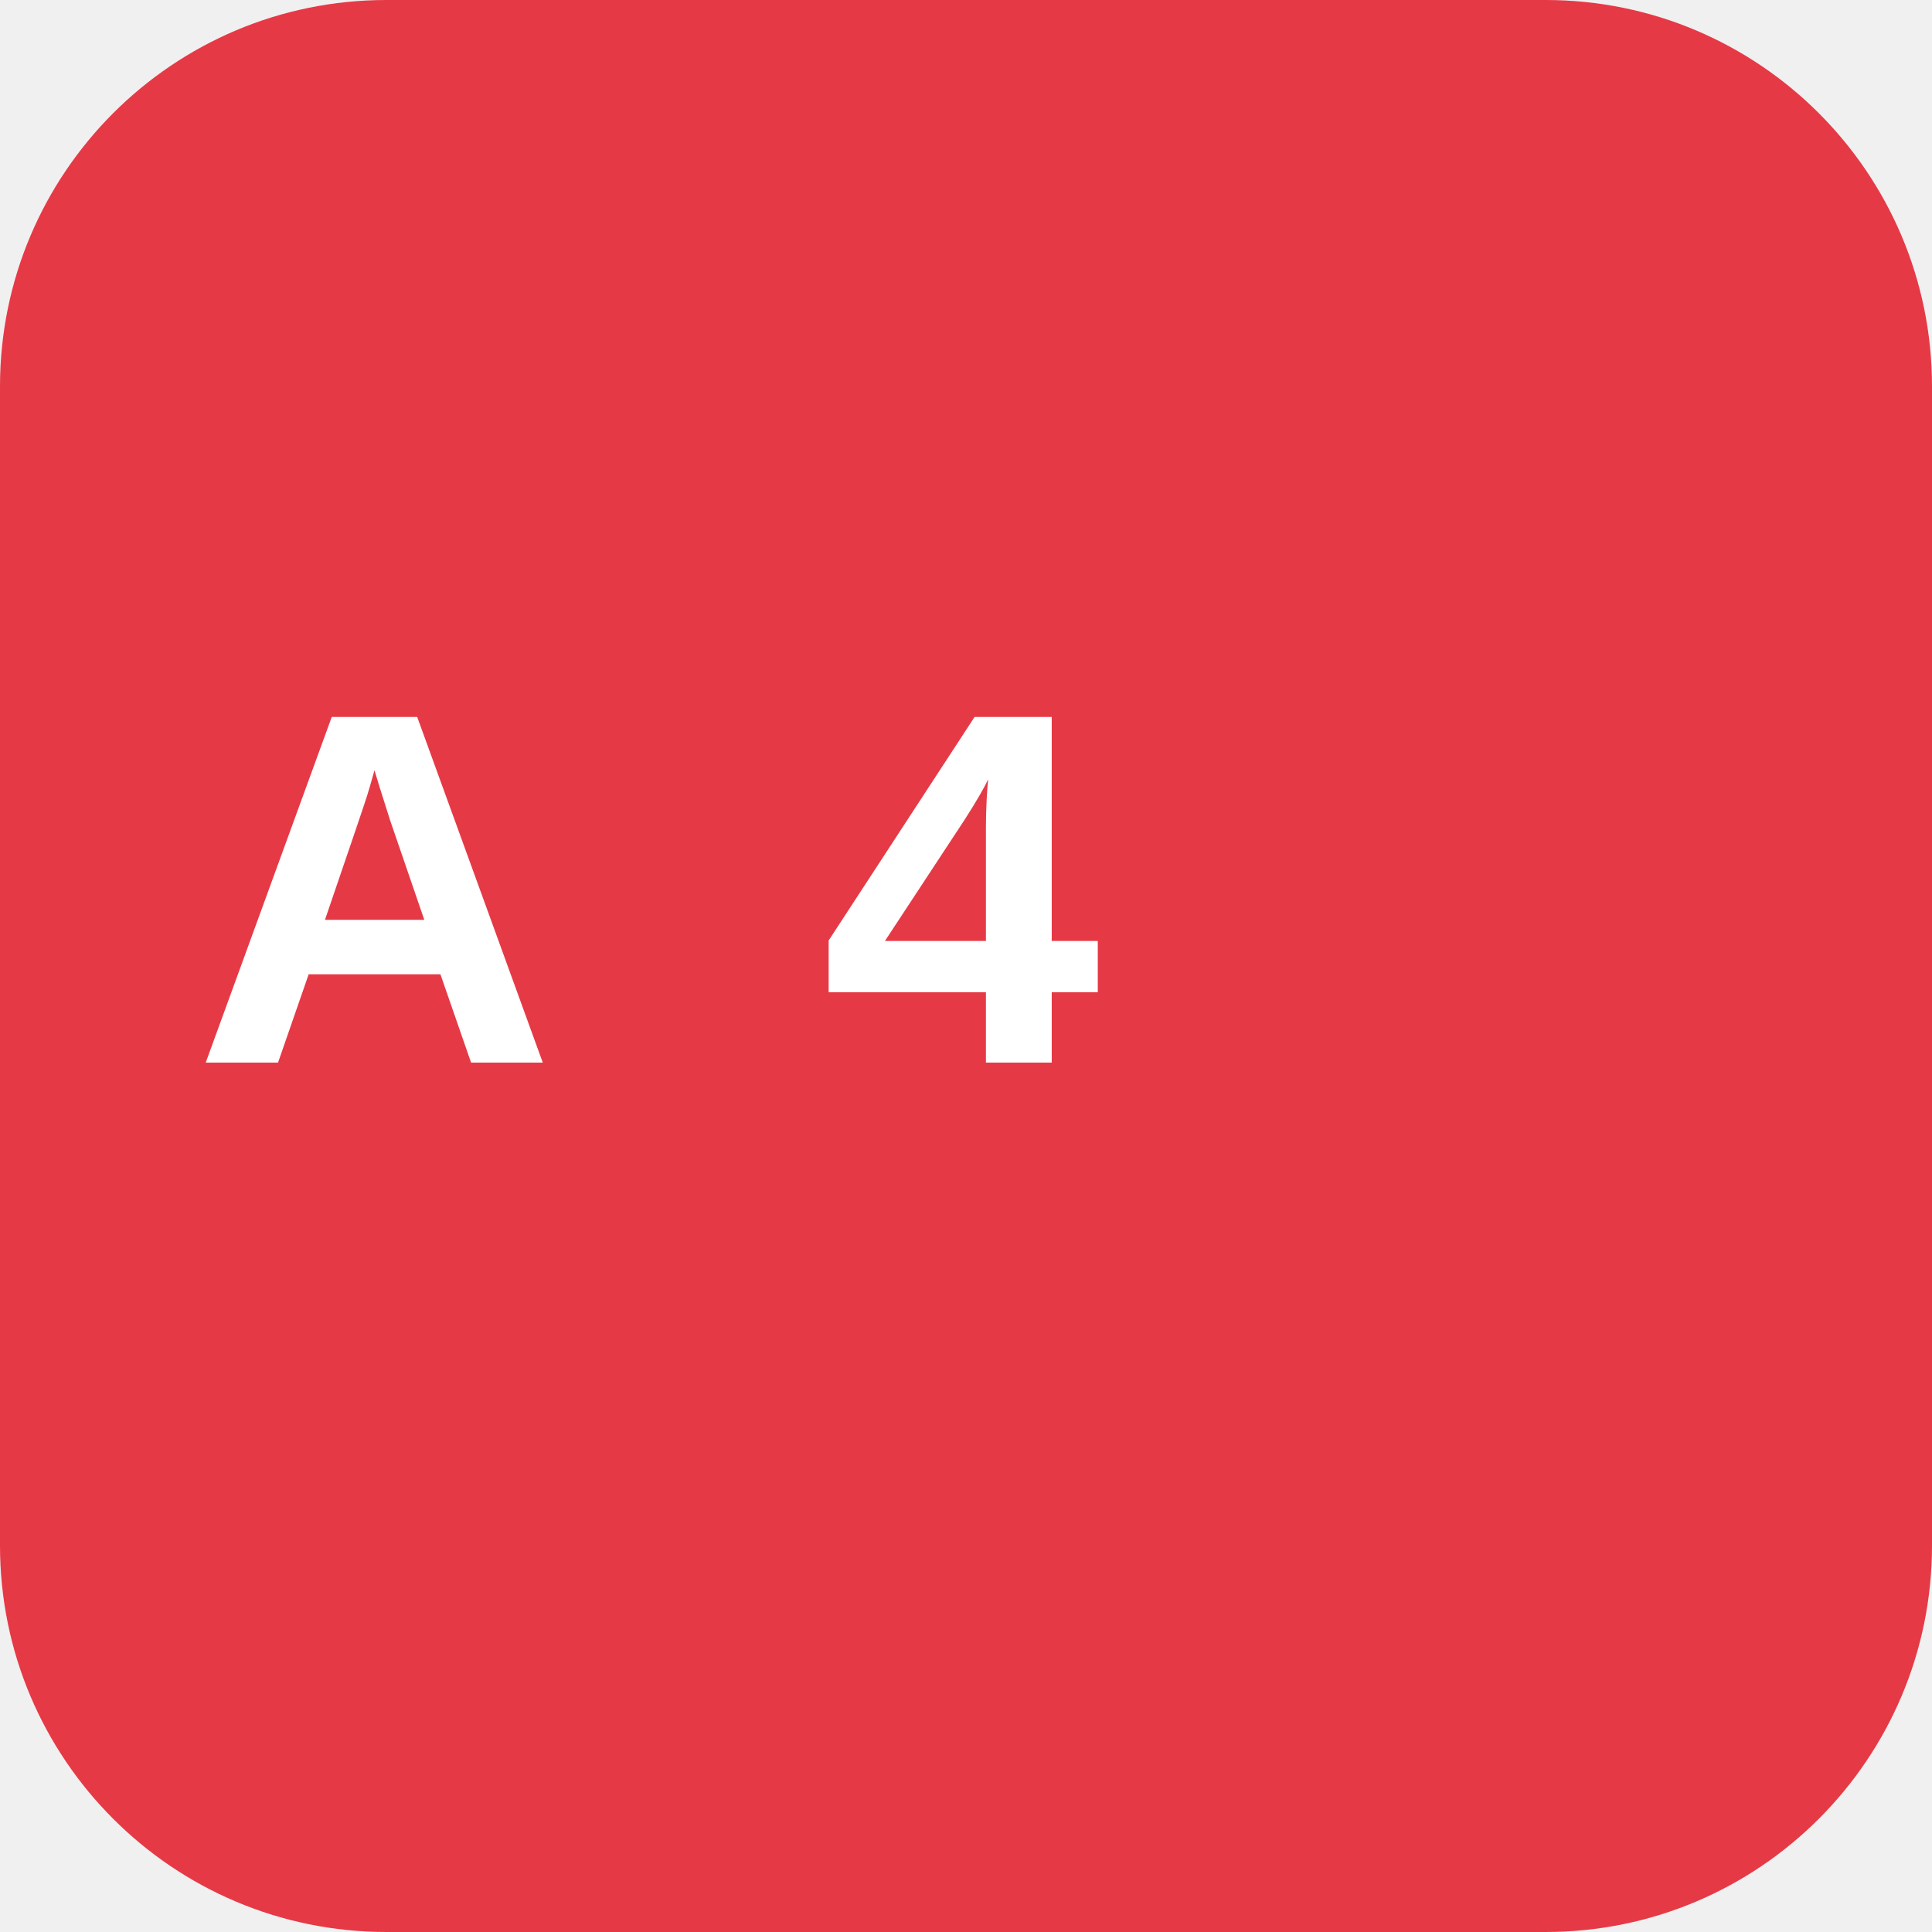
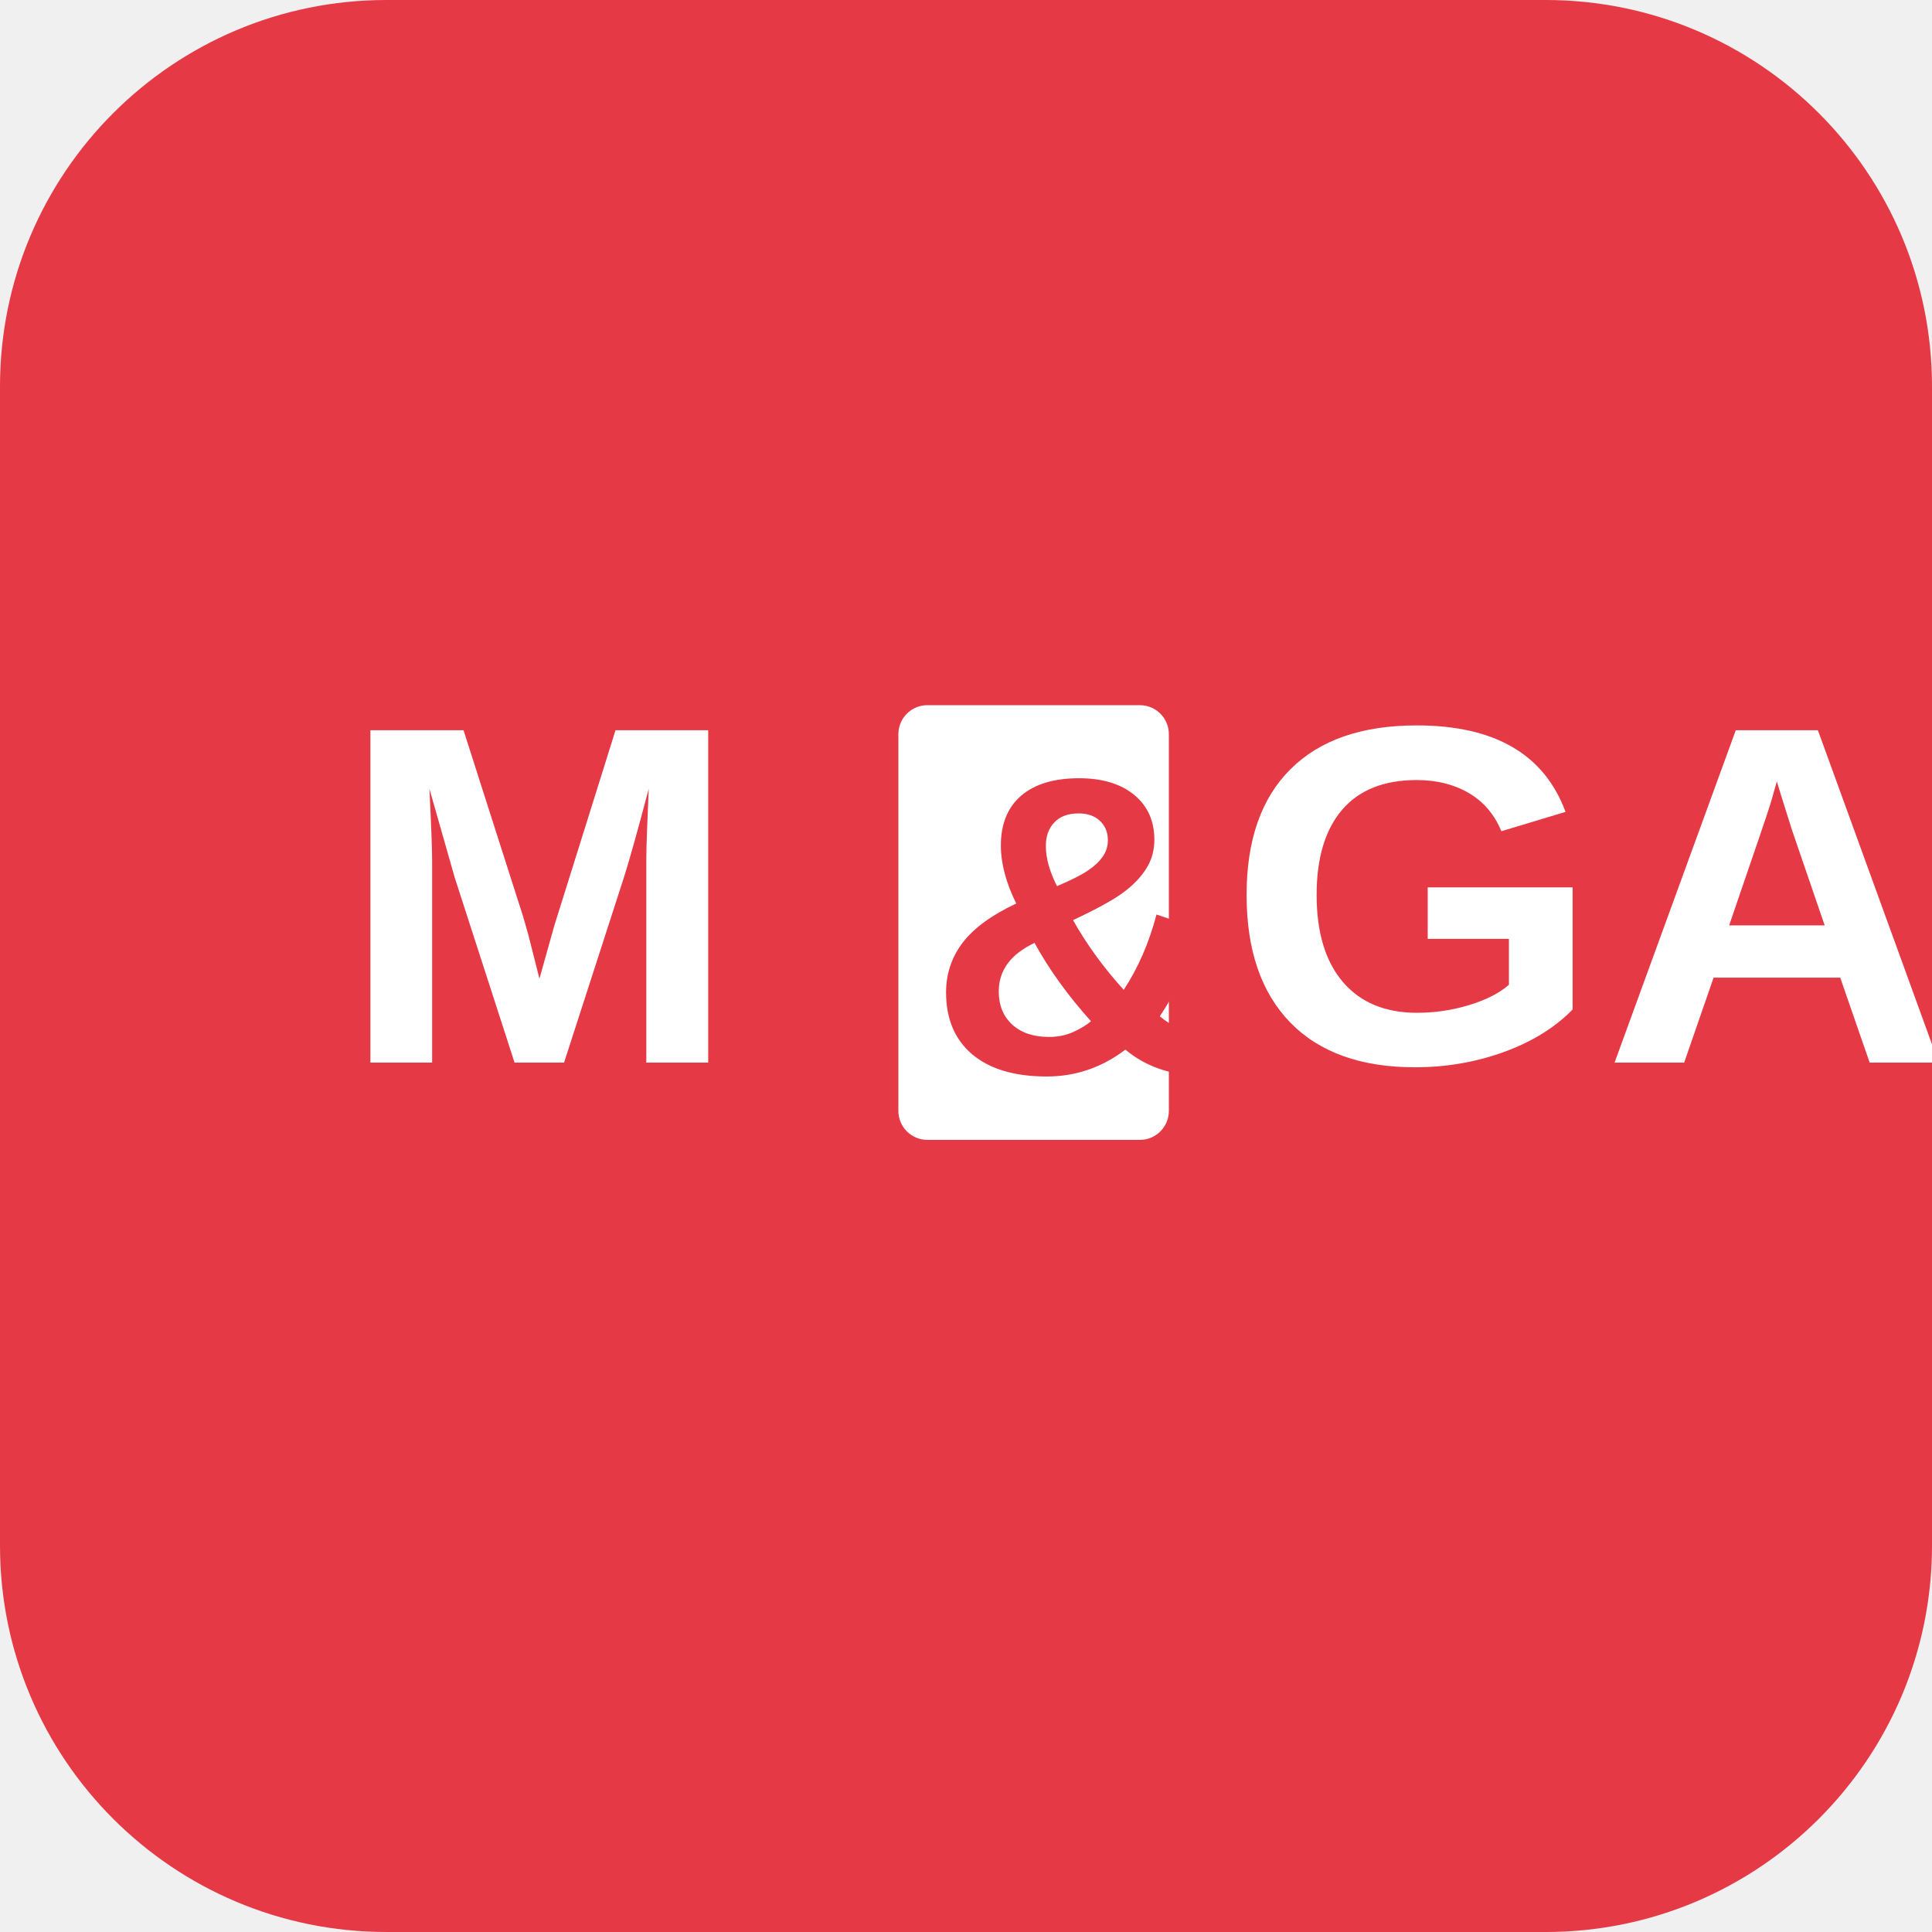
<svg xmlns="http://www.w3.org/2000/svg" viewBox="0 0 200 200" width="200" height="200">
  <rect width="200" height="200" rx="40" fill="#E63946" />
-   <g transform="translate(20, 50)">
-     <text x="0" y="60" font-family="Arial, sans-serif" font-size="52" font-weight="bold" fill="white">A</text>
-     <text x="65" y="60" font-family="Arial, sans-serif" font-size="52" font-weight="bold" fill="white">4</text>
+   <g transform="translate(35, 55)">
+     <text x="0" y="55" font-family="Arial, sans-serif" font-size="50" font-weight="bold" fill="white">M</text>
+     <rect x="58" y="18" width="28" height="45" fill="white" rx="3" />
+     <text x="61" y="56" font-family="Arial, sans-serif" font-size="44" font-weight="bold" fill="#E63946">&amp;</text>
+     <text x="92" y="55" font-family="Arial, sans-serif" font-size="50" font-weight="bold" fill="white">GA</text>
  </g>
</svg>
